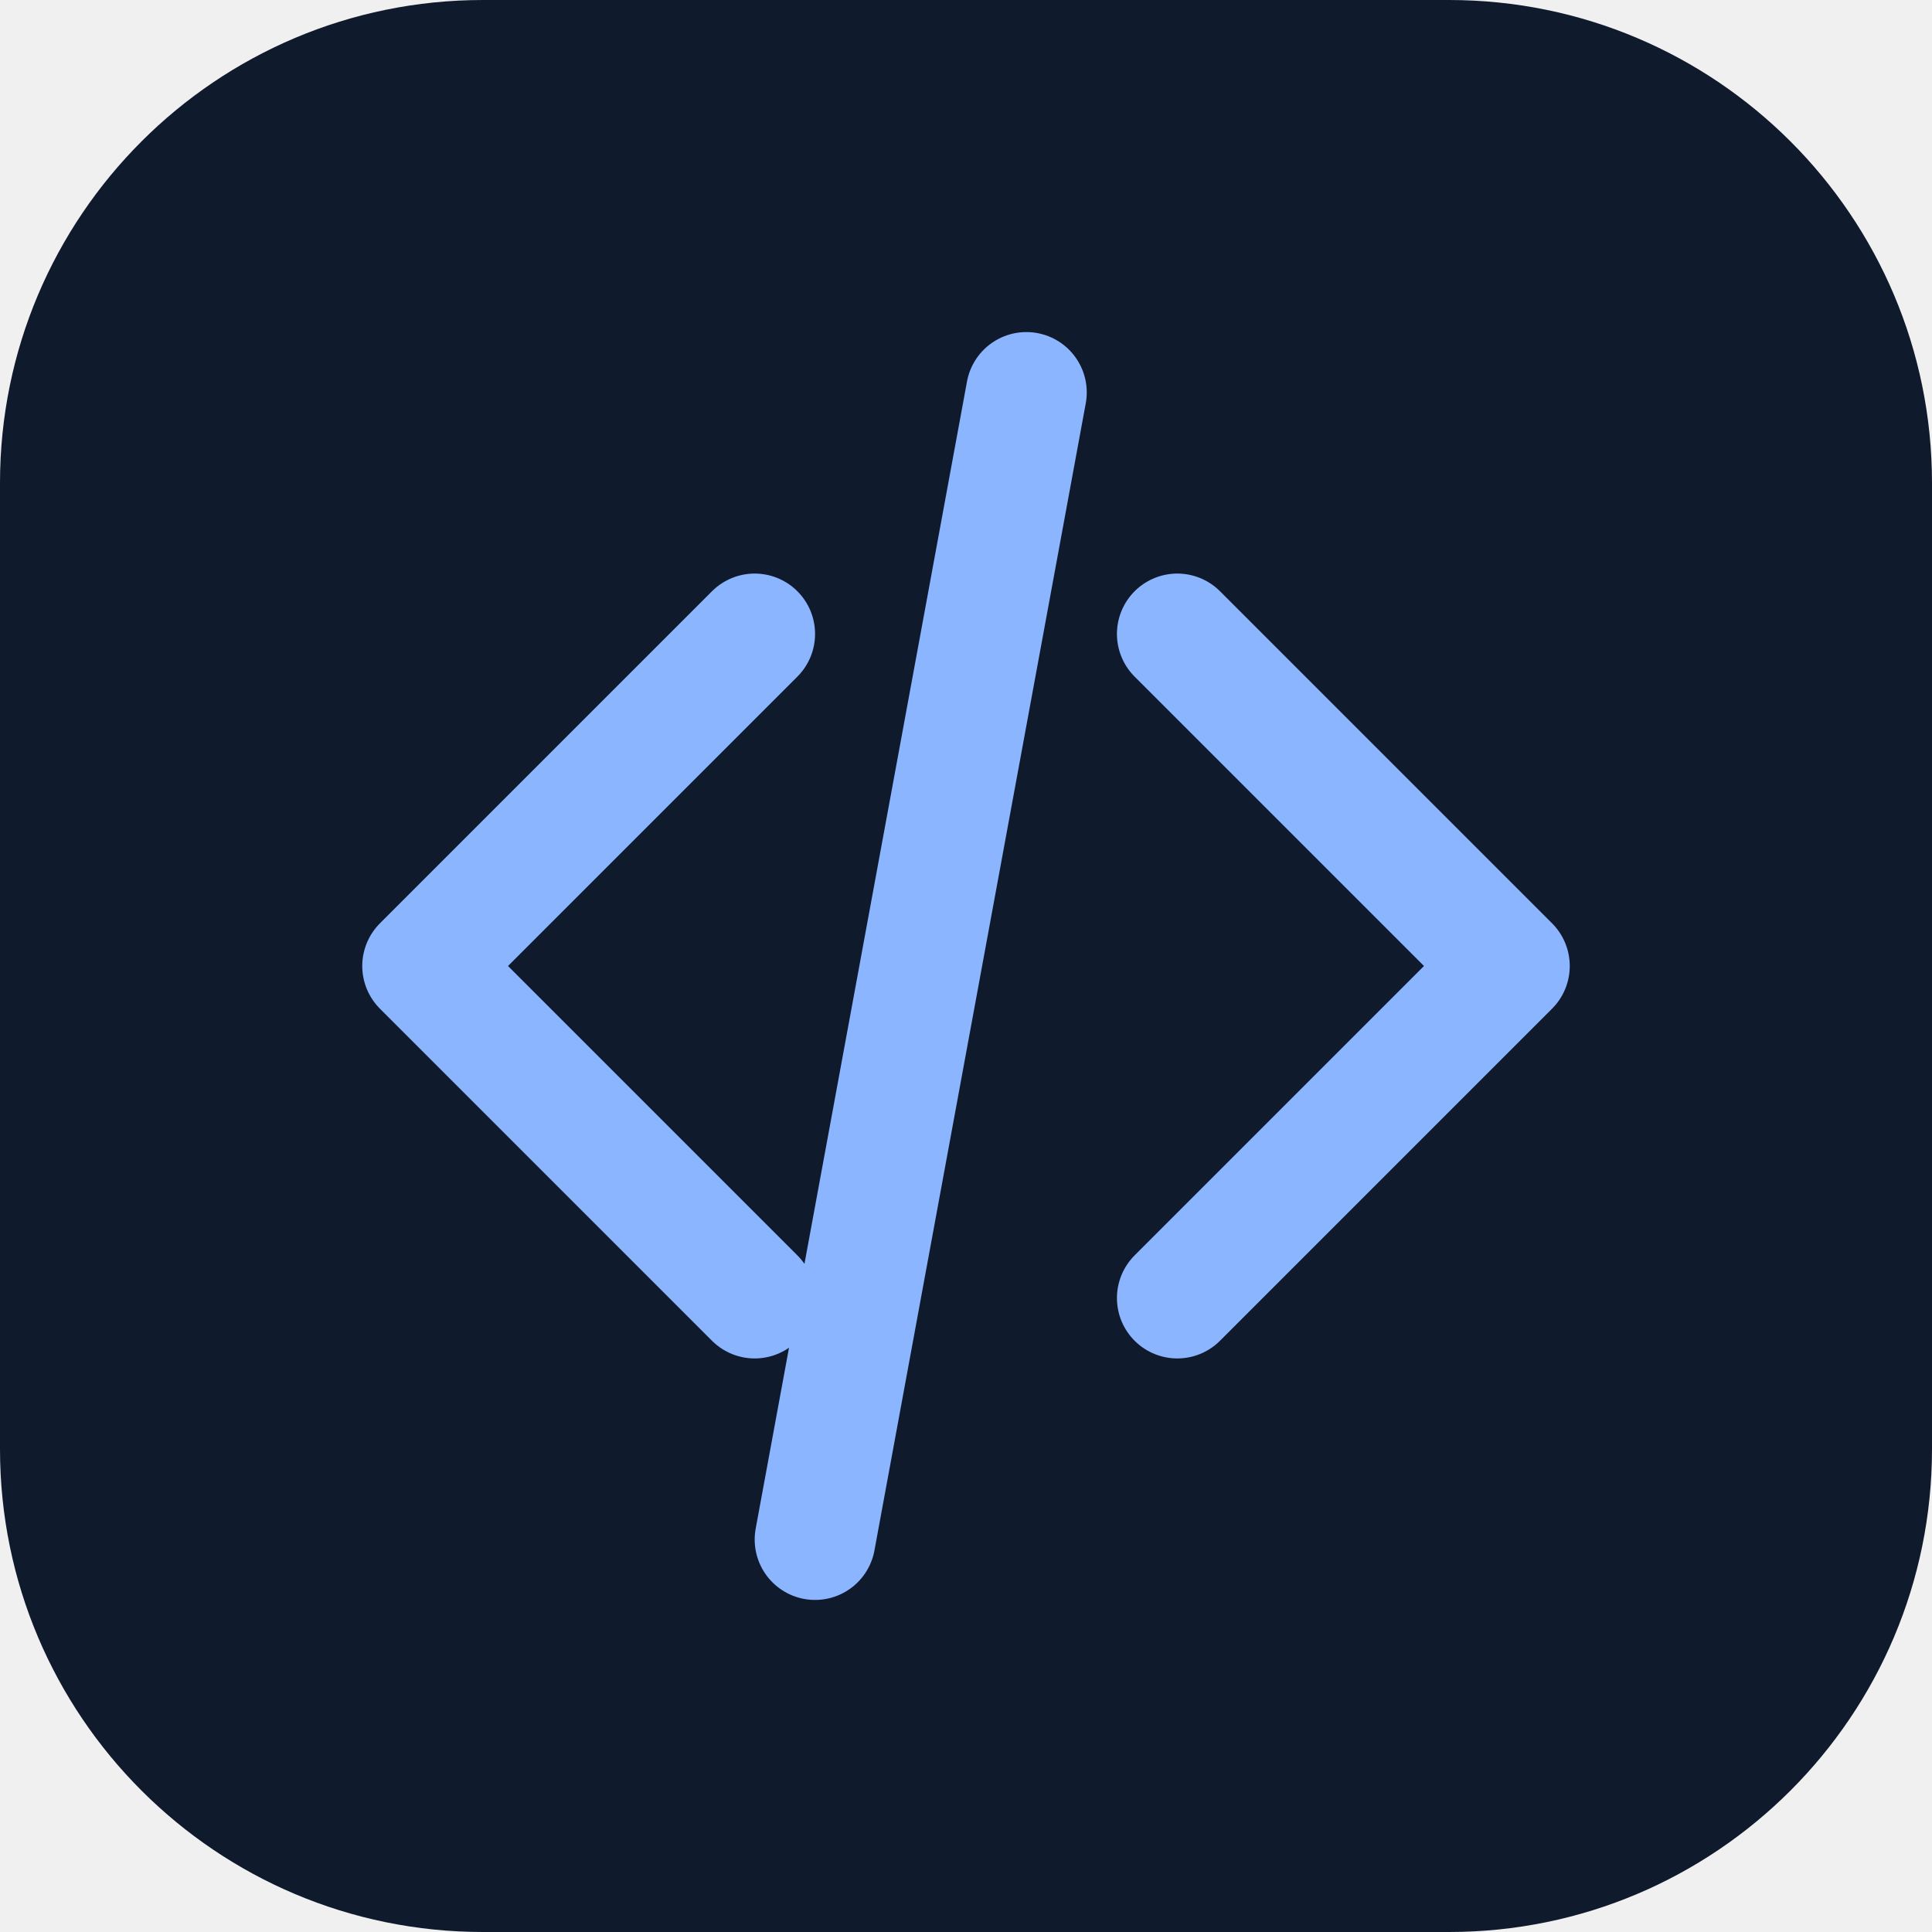
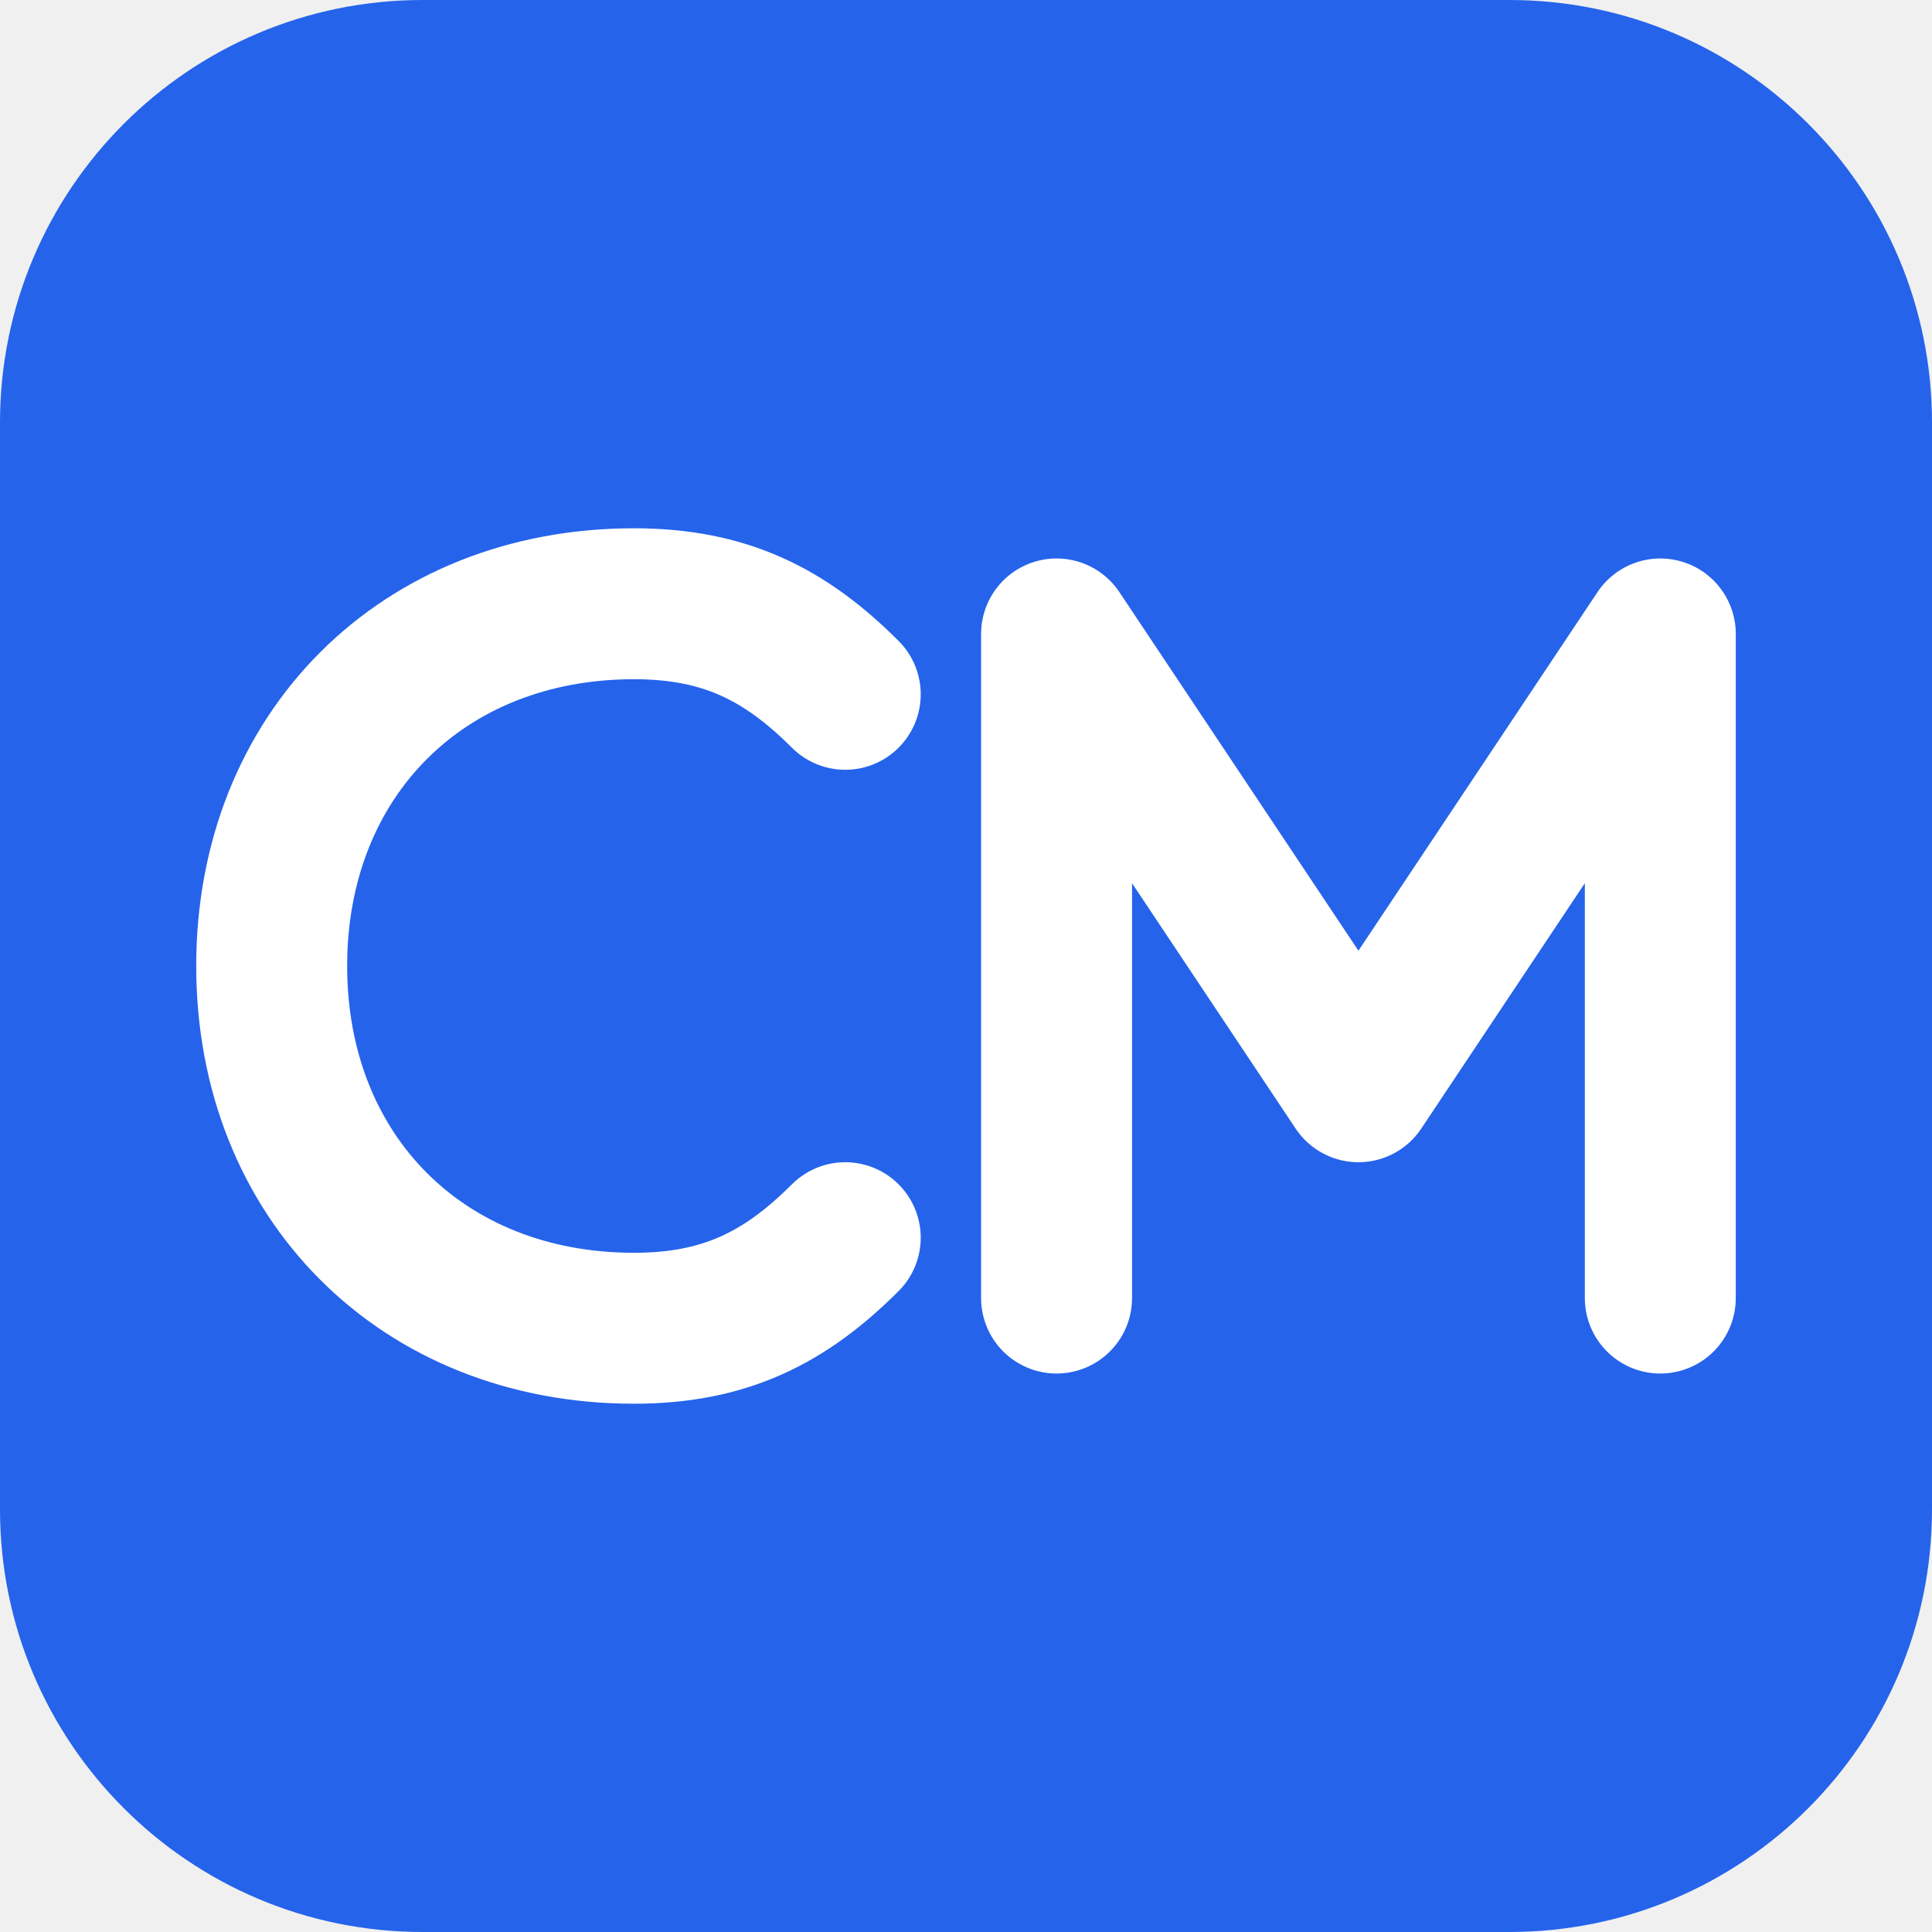
<svg xmlns="http://www.w3.org/2000/svg" viewBox="0 0 64 64">
-   <rect width="64" height="64" rx="16" fill="#101a2d" />
-   <path d="m25 21-11 11 11 11m14-22 11 11-11 11m-5-30-7 38" fill="none" stroke="#8bb5ff" stroke-width="4" stroke-linecap="round" stroke-linejoin="round" />
+   <rect width="64" height="64" rx="14" fill="#2563eb" />
+   <path d="M28 23c-2-2-4-3-7-3-7 0-12 5-12 12s5 12 12 12c3 0 5-1 7-3M35 43V21l10 15 10-15v22" fill="none" stroke="#fff" stroke-width="5" stroke-linecap="round" stroke-linejoin="round" />
</svg>
